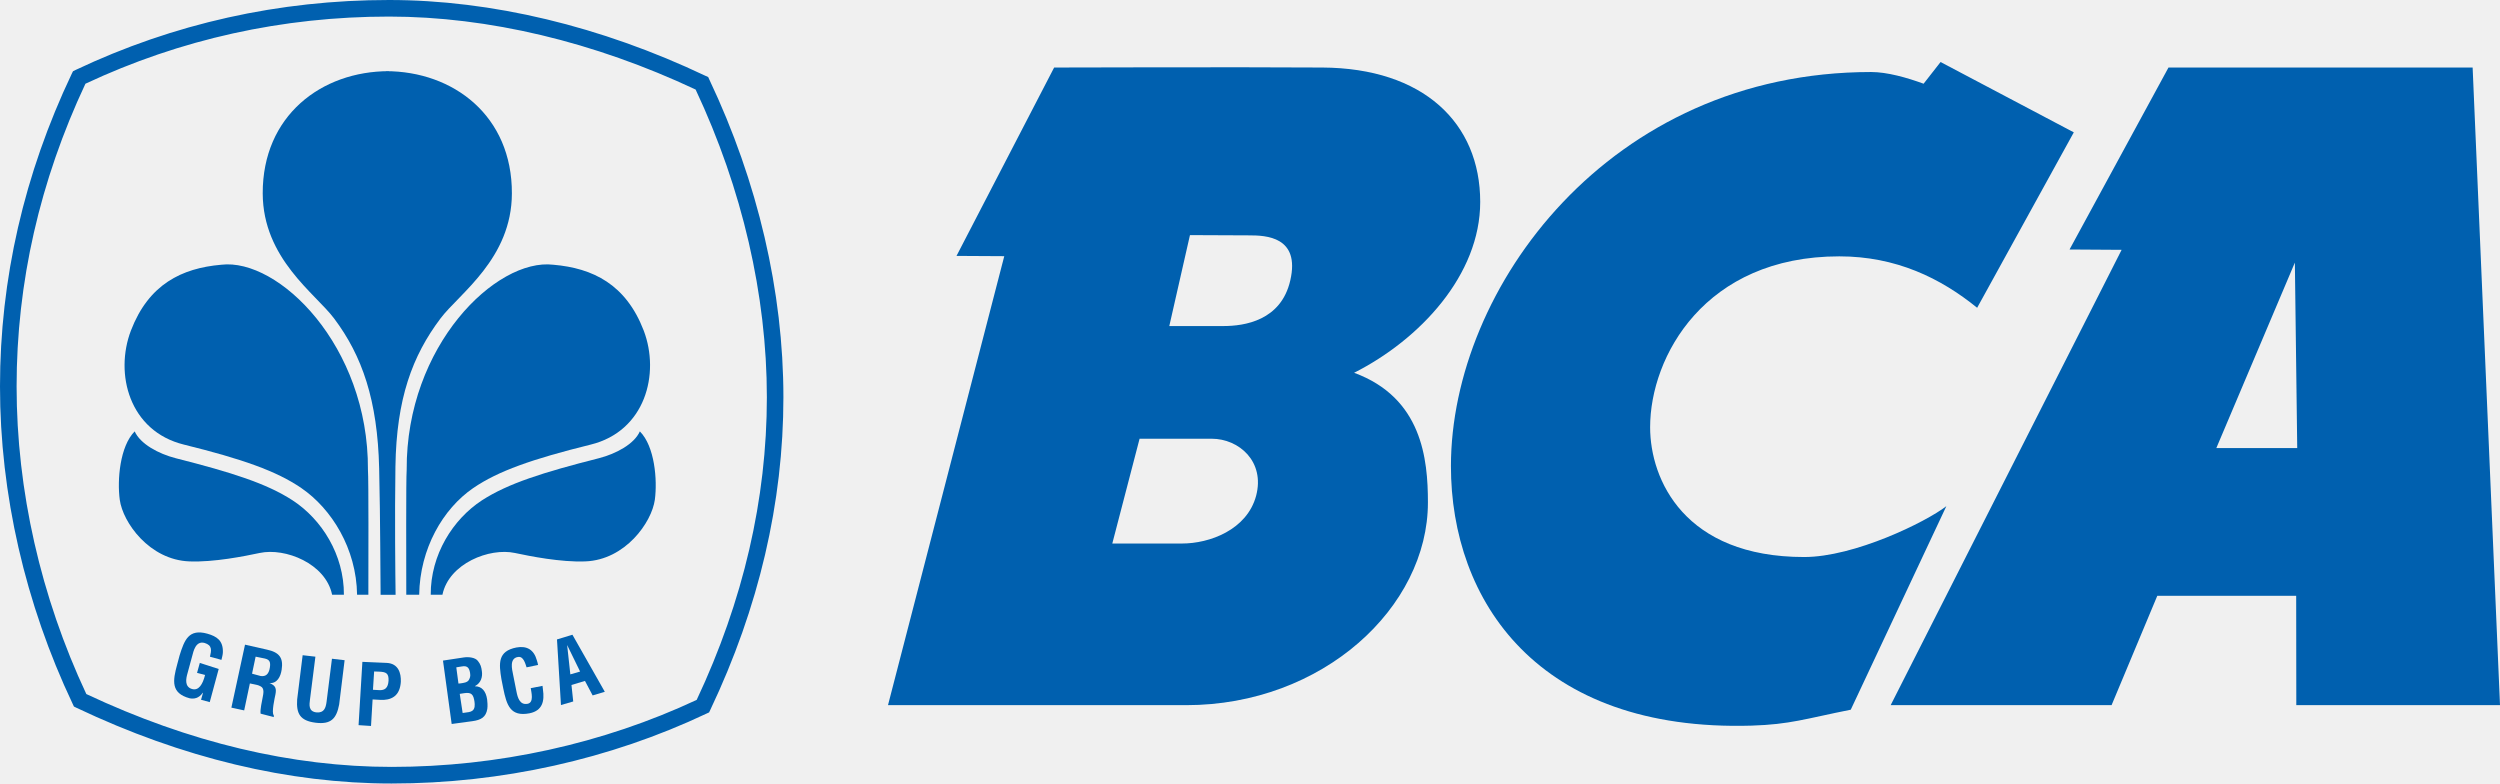
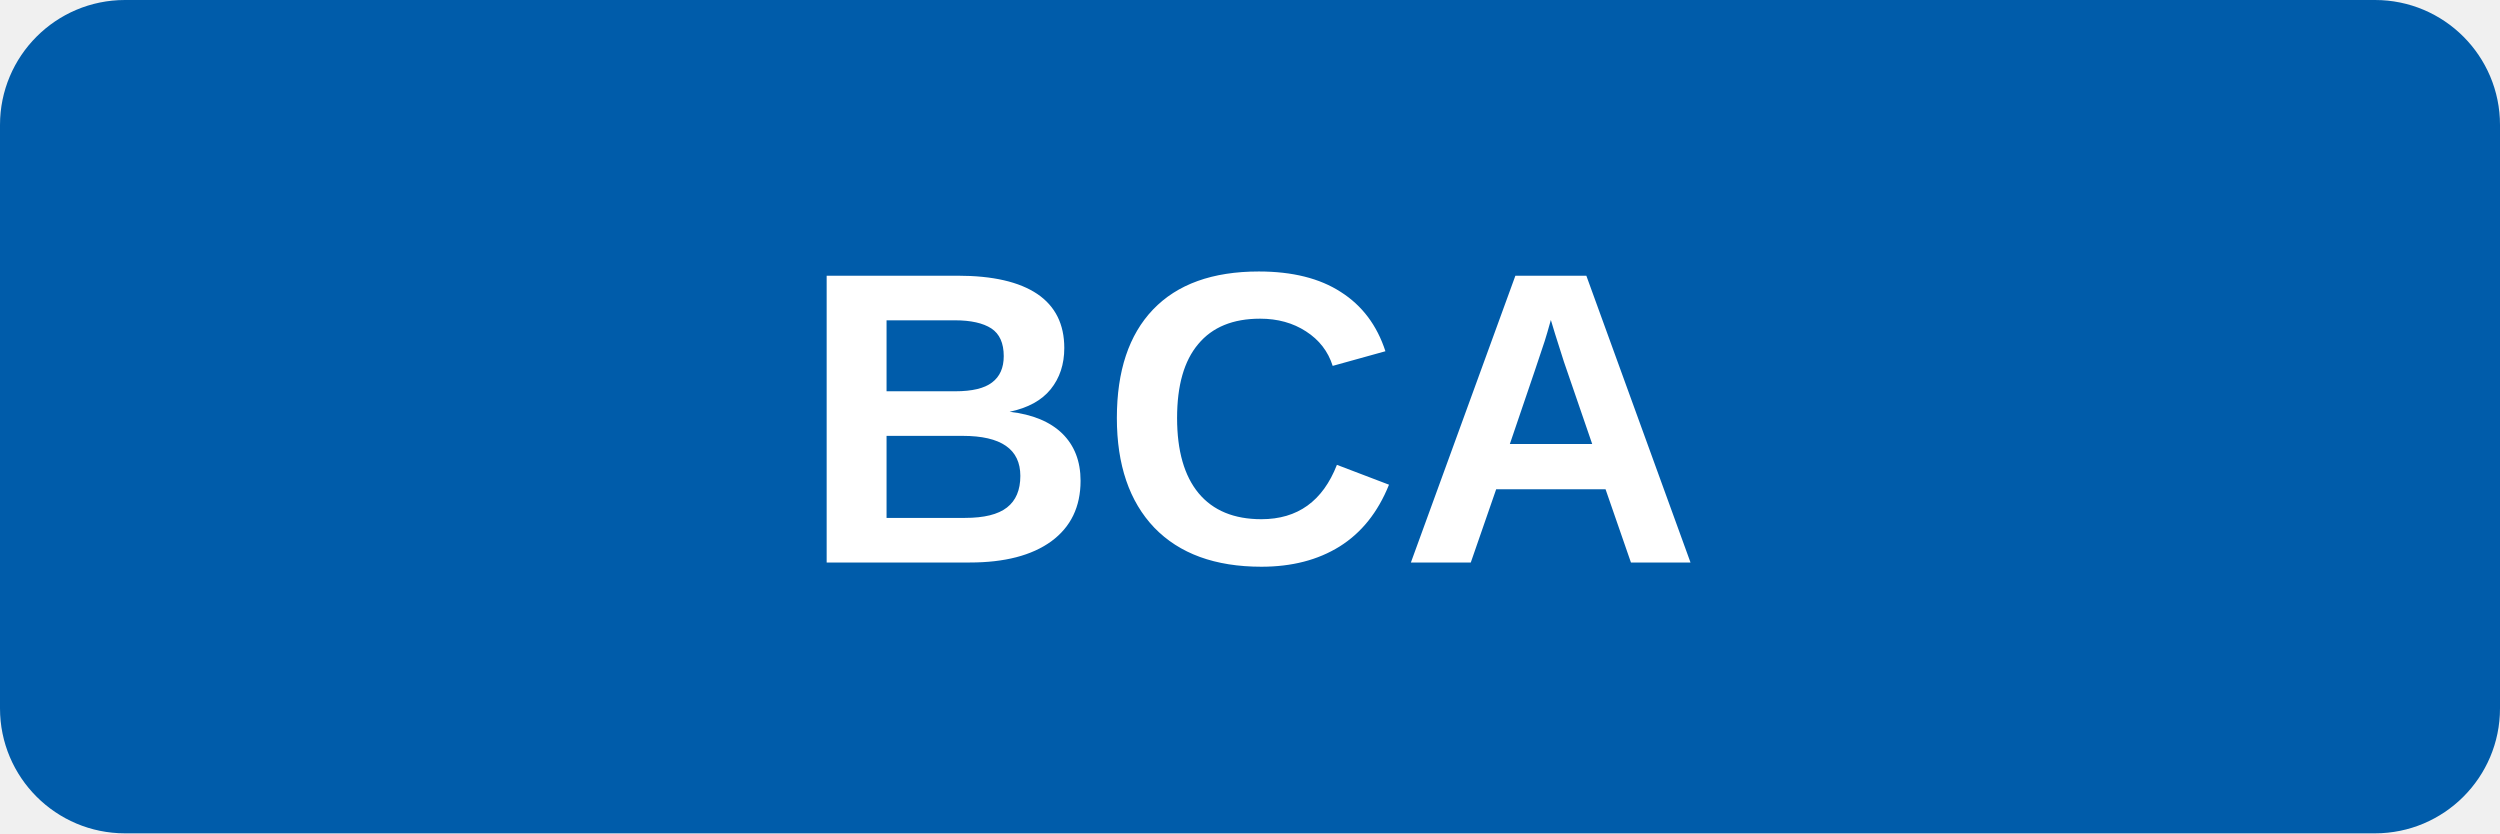
- <svg xmlns="http://www.w3.org/2000/svg" viewBox="0 0 1000 313.403" height="313.403" width="1000" xml:space="preserve" id="svg2" version="1.1">
-   <defs id="defs6" />
-   <path d="m 147.347,237.883 c 0,-12.491 0.136,-45.879 -0.172,-49.992 0.268,-49.682 -35.854,-84.728 -58.675,-81.996 -15.791,1.37 -29.025,7.809 -36.131,26.333 -6.586,17.263 -0.698,40.225 21.199,45.613 23.414,5.786 37.086,10.601 46.981,17.393 12.124,8.315 22.021,24.202 22.284,42.669" style="fill:#0060af;fill-opacity:1;fill-rule:nonzero;stroke:none" id="path20" />
-   <path d="m 156.693,313.403 c -41.285,0 -83.713,-10.168 -126.086,-30.28 l -1.04,-0.511 -0.497,-1.06 C 10.056,241.415 0,197.514 0,154.563 0,111.676 9.643,69.654 28.672,29.57 l 0.523,-1.065 1.06,-0.531 C 69.451,9.406 111.617,-4.4667969e-5 155.619,-4.4667969e-5 c 40.991,0 84.767,10.471 126.577,30.333 l 1.074,0.477 0.494,1.085 c 19.379,40.878 29.599,84.767 29.599,127.007 0,42.076 -9.813,84.134 -29.215,124.986 l -0.511,1.074 -1.079,0.497 c -38.598,18.272 -82.125,27.943 -125.865,27.943 M 34.529,277.62 c 41.163,19.362 82.216,29.141 122.164,29.141 42.358,0 84.485,-9.259 121.983,-26.81 18.628,-39.587 28.07,-80.329 28.07,-121.048 0,-40.883 -9.855,-83.411 -28.497,-123.085 -40.575,-19.074 -82.95,-29.189 -122.63,-29.189 -42.601,0 -83.434,9.036 -121.446,26.861 C 15.927,72.341 6.64,113.052 6.64,154.563 c 0,41.59 9.652,84.134 27.889,123.057" style="fill:#0060af;fill-opacity:1;fill-rule:nonzero;stroke:none" id="path22" />
-   <path d="m 137.562,237.903 c 0.076,-16.011 -8.86,-30.169 -20.541,-37.778 -10.361,-6.724 -24.27,-11.143 -46.709,-16.834 -6.936,-1.774 -14.192,-5.716 -16.438,-10.739 -5.942,5.987 -7.021,19.447 -5.976,27.313 1.215,9.103 11.853,24.106 27.87,24.694 9.781,0.393 22.148,-2.105 28.079,-3.365 10.231,-2.21 26.417,4.198 28.994,16.689" style="fill:#0060af;fill-opacity:1;fill-rule:nonzero;stroke:none" id="path24" />
-   <path d="m 155.619,28.466 c -27.158,0 -50.617,17.91 -50.532,48.902 0.085,26.061 21.043,40.013 28.522,49.978 11.302,15.017 17.419,32.791 18.054,59.989 0.494,21.645 0.469,43.019 0.579,50.594 l 5.995,0 c -0.104,-7.925 -0.376,-30.616 -0.065,-51.264 0.407,-27.206 6.744,-44.302 18.051,-59.319 7.544,-9.965 28.486,-23.917 28.531,-49.978 0.102,-30.992 -23.343,-48.902 -50.478,-48.902" style="fill:#0060af;fill-opacity:1;fill-rule:nonzero;stroke:none" id="path26" />
-   <path d="m 162.513,237.883 c 0,-12.491 -0.141,-45.879 0.161,-49.992 -0.266,-49.682 35.834,-84.728 58.675,-81.996 15.791,1.37 29.011,7.809 36.137,26.333 6.58,17.263 0.658,40.225 -21.213,45.613 -23.425,5.786 -37.08,10.601 -47,17.393 -12.11,8.315 -21.315,24.202 -21.597,42.669" style="fill:#0060af;fill-opacity:1;fill-rule:nonzero;stroke:none" id="path28" />
-   <path d="m 172.292,237.903 c -0.085,-16.011 8.849,-30.169 20.495,-37.778 10.403,-6.724 24.329,-11.143 46.749,-16.834 6.95,-1.774 14.198,-5.716 16.404,-10.739 5.97,5.987 7.047,19.447 6.001,27.313 -1.24,9.103 -11.85,24.106 -27.839,24.694 -9.779,0.393 -22.21,-2.105 -28.115,-3.365 -10.191,-2.21 -26.423,4.198 -29.011,16.689" style="fill:#0060af;fill-opacity:1;fill-rule:nonzero;stroke:none" id="path30" />
-   <path d="m 180.669,289.593 -3.475,-25.358 8.389,-1.271 c 2.043,-0.28 4.529,0.076 5.524,1.356 1.099,1.336 1.435,2.441 1.647,4.193 0.316,2.167 -0.311,4.673 -2.752,5.922 l 0,0.076 c 2.727,0 4.374,1.958 4.851,5.264 0.071,0.698 0.277,2.385 0.071,3.792 -0.554,3.348 -2.551,4.425 -5.922,4.896 z m 5.399,-4.54 c 0.995,-0.142 2.003,-0.195 2.791,-0.698 1.206,-0.788 1.096,-2.475 0.93,-3.727 -0.421,-2.752 -1.139,-3.797 -4.057,-3.365 l -1.834,0.282 1.161,7.648 z m -1.757,-11.717 c 1.11,-0.18 2.616,-0.314 3.244,-1.367 0.328,-0.704 0.749,-1.263 0.472,-2.828 -0.342,-1.856 -0.958,-3.006 -3.314,-2.56 l -2.195,0.353 0.865,6.498" style="fill:#0060af;fill-opacity:1;fill-rule:nonzero;stroke:none" id="path32" />
-   <path d="m 217.007,274.342 c 0.065,0.472 0.141,0.997 0.17,1.469 0.678,4.625 -0.17,8.454 -5.368,9.508 -7.685,1.481 -9.157,-3.294 -10.51,-9.979 l -0.72,-3.616 c -1.06,-6.397 -1.514,-11.239 5.979,-12.731 4.224,-0.771 7.015,0.91 8.177,5.114 0.181,0.627 0.407,1.249 0.492,1.879 l -4.597,0.949 c -0.531,-1.579 -1.235,-4.402 -3.303,-4.165 -3.713,0.446 -2.486,5.066 -2.105,6.996 l 1.382,6.942 c 0.415,2.099 1.24,5.453 4.453,4.806 2.608,-0.523 1.472,-4.586 1.24,-6.25" style="fill:#0060af;fill-opacity:1;fill-rule:nonzero;stroke:none" id="path34" />
-   <path d="m 224.384,282.016 -1.591,-26.242 6.176,-1.885 12.949,22.824 -4.862,1.455 -3.068,-5.8 -5.399,1.622 0.698,6.594 z m 3.752,-12.265 3.902,-1.13 -5.182,-10.618" style="fill:#0060af;fill-opacity:1;fill-rule:nonzero;stroke:none" id="path36" />
-   <path d="m 71.835,262.176 c 1.933,-6.188 3.665,-10.742 11.039,-8.719 3.947,1.102 6.394,2.842 6.278,7.428 -0.019,1.02 -0.356,2.06 -0.576,3.068 l -4.591,-1.268 c 0.602,-2.532 0.983,-4.54 -2.136,-5.501 -3.605,-0.989 -4.484,3.382 -4.981,5.269 l -1.868,6.88 c -0.593,2.043 -1.305,5.419 1.868,6.289 2.622,0.706 4.213,-1.867 5.162,-5.625 l -3.212,-0.85 1.11,-3.981 7.552,2.43 -3.585,13.259 -3.475,-0.944 0.783,-2.803 -0.099,0 c -1.599,2.292 -3.551,2.532 -5.261,2.204 -7.552,-2.043 -6.764,-6.979 -4.961,-13.573" style="fill:#0060af;fill-opacity:1;fill-rule:nonzero;stroke:none" id="path38" />
-   <path d="m 99.945,273.376 -2.274,10.787 -5.12,-1.108 5.456,-25.188 8.728,1.972 c 5.108,1.102 6.651,3.376 5.928,8.058 -0.413,2.687 -1.738,5.583 -4.973,5.348 l -0.034,-0.044 c 2.735,0.958 2.967,2.337 2.489,4.721 -0.206,1.014 -1.627,7.171 -0.647,8.165 l 0.034,0.754 -5.298,-1.382 c -0.22,-1.706 0.528,-4.775 0.825,-6.473 0.299,-1.503 0.777,-3.622 -0.749,-4.419 -1.195,-0.636 -1.639,-0.605 -2.989,-0.915 z m 0.873,-3.902 3.447,0.929 c 2.094,0.302 3.258,-0.783 3.67,-3.311 0.373,-2.32 -0.11,-3.227 -1.989,-3.676 l -3.696,-0.749" style="fill:#0060af;fill-opacity:1;fill-rule:nonzero;stroke:none" id="path40" />
-   <path d="m 132.782,263.495 5.063,0.588 -2.181,17.707 c -1.06,5.614 -3.229,8.069 -9.406,7.301 -6.284,-0.794 -7.775,-3.656 -7.394,-9.315 l 2.195,-17.692 5.103,0.585 -2.19,17.297 c -0.232,1.879 -0.667,4.662 2.676,4.998 2.964,0.226 3.636,-1.738 3.97,-4.179" style="fill:#0060af;fill-opacity:1;fill-rule:nonzero;stroke:none" id="path42" />
-   <path d="m 143.428,290.06 1.523,-25.321 9.728,0.421 c 4.597,0.226 5.801,3.981 5.656,7.564 -0.133,2.178 -0.814,4.611 -2.712,5.931 -1.557,1.122 -3.557,1.387 -5.413,1.297 l -3.17,-0.176 -0.633,10.612 z m 5.755,-14.147 2.577,0.144 c 2.094,0.076 3.481,-0.751 3.662,-3.825 0.102,-2.953 -1.014,-3.453 -3.727,-3.571 l -2.043,-0.07" style="fill:#0060af;fill-opacity:1;fill-rule:nonzero;stroke:none" id="path44" />
-   <path d="m 829.522,52.939 -38.663,70.174 c -14.593,-11.85 -32.413,-20.572 -55.149,-20.572 -53.804,0 -75.658,40.106 -75.658,68.357 0,20.97 13.731,51.911 61.605,51.911 20.094,0 48.662,-13.98 56.883,-20.34 l -38.239,81.413 c -18.227,3.636 -24.214,5.891 -39.643,6.368 -85.685,2.557 -120.311,-50.08 -120.285,-103.867 0.057,-71.104 63.275,-157.577 168.074,-157.577 6.422,0 14.277,2.221 20.993,4.682 l 6.787,-8.68" style="fill:#0060af;fill-opacity:1;fill-rule:nonzero;stroke:none" id="path46" />
-   <path d="M 989.052,27.011 1000,282.064 l -81.478,0 -0.048,-43.743 -55.558,0 -18.286,43.743 -88.364,0 92.382,-182.13 -20.832,-0.136 39.581,-72.788 z m -71.106,78.026 -31.413,74.186 32.359,0" style="fill:#0060af;fill-opacity:1;fill-rule:nonzero;stroke:none" id="path48" />
-   <path d="m 528.935,27.011 c 40.349,0.226 63.15,22.128 63.15,53.767 0,29.166 -24.047,54.985 -50.444,68.335 27.177,9.99 29.528,34.515 29.528,51.866 0,41.917 -42.062,81.086 -96.736,81.086 l -119.237,0 46.511,-179.593 -19.105,-0.11 39.055,-75.35 c 0,0 74.466,-0.226 107.277,0 M 489.348,130.42 c 8.346,0 23.083,-2.113 26.768,-18.266 4.037,-17.534 -9.793,-18.006 -16.427,-18.006 l -23.705,-0.104 -8.267,36.377 z m -33.515,45.071 -10.914,41.917 27.912,0 c 10.982,0 25.948,-5.45 29.616,-19.091 3.622,-13.681 -6.84,-22.826 -17.783,-22.826" style="fill:#0060af;fill-opacity:1;fill-rule:nonzero;stroke:none" id="path50" />
+ <svg xmlns="http://www.w3.org/2000/svg" viewBox="0 0 120 40">
+   <rect width="120" height="40" rx="6" fill="#005caa" />
+   <text x="60" y="27" text-anchor="middle" font-family="Arial, Helvetica, sans-serif" font-size="20" font-weight="700" fill="#ffffff">BCA</text>
</svg>
